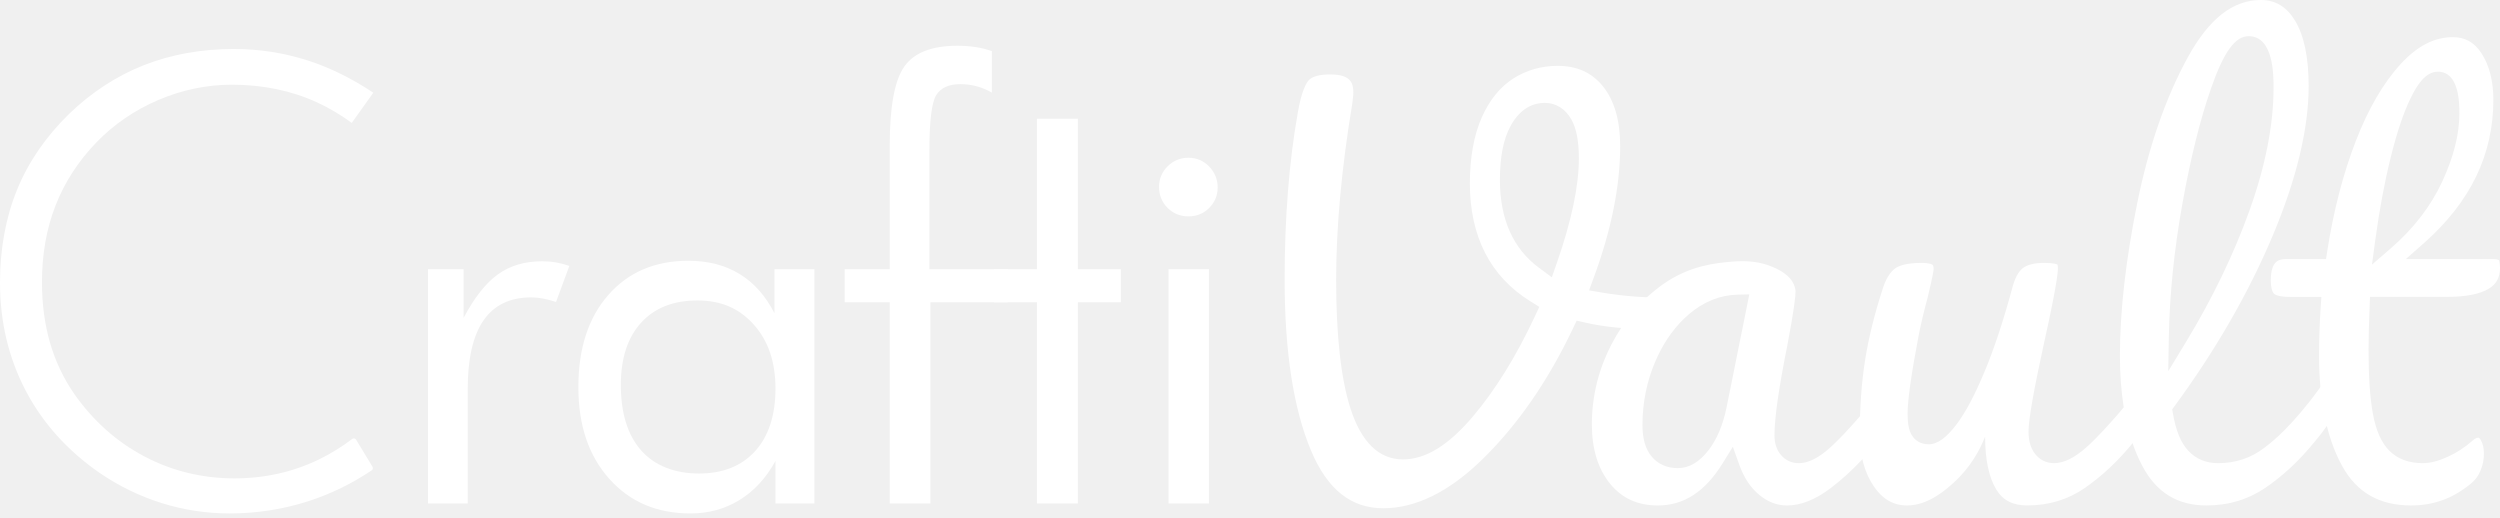
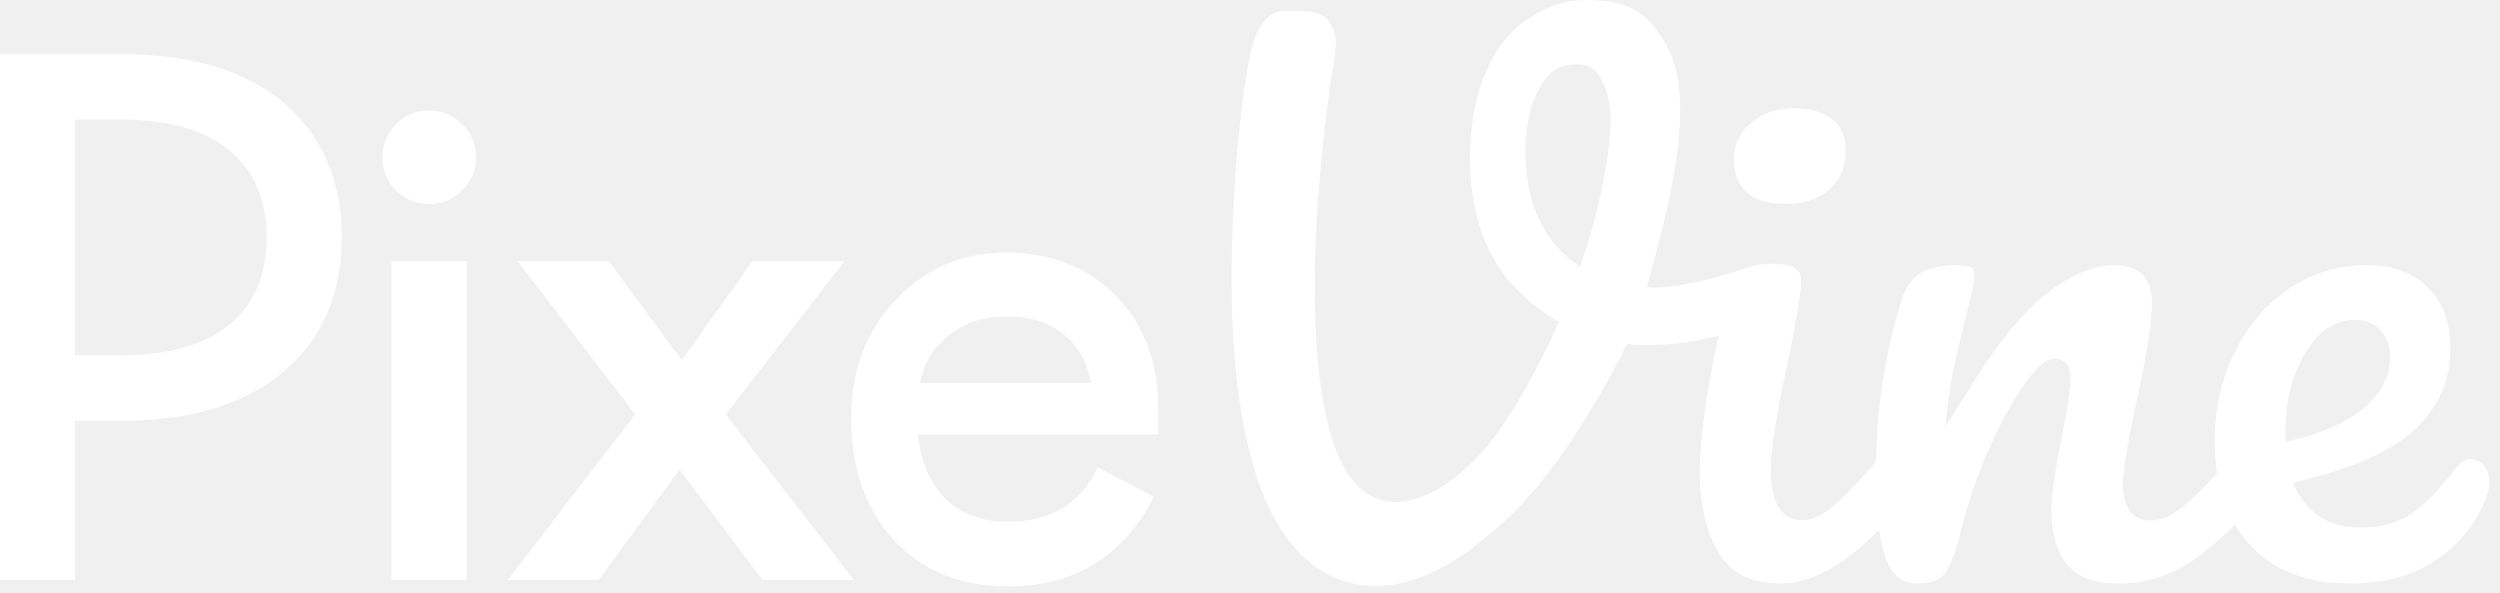
- <svg xmlns="http://www.w3.org/2000/svg" width="251" height="52" viewBox="0 0 251 52" fill="none">
-   <path d="M23.067 51.55C20.734 51.55 18.429 51.199 16.218 50.506C14.004 49.81 11.902 48.785 9.972 47.458C6.753 45.226 4.259 42.442 2.56 39.185C0.861 35.928 0 32.297 0 28.391C0 24.977 0.576 21.836 1.713 19.05C2.847 16.27 4.606 13.708 6.94 11.433C9.19 9.262 11.718 7.615 14.453 6.54C17.19 5.464 20.225 4.918 23.474 4.918C26.032 4.918 28.544 5.311 30.941 6.086C33.131 6.795 35.33 7.878 37.479 9.306L35.316 12.34C34.198 11.519 33.019 10.822 31.825 10.275C29.256 9.099 26.383 8.503 23.287 8.503C20.78 8.503 18.299 9.017 15.911 10.032C13.522 11.049 11.425 12.485 9.676 14.298C7.863 16.175 6.484 18.306 5.578 20.628C4.672 22.945 4.213 25.536 4.213 28.329C4.213 30.518 4.486 32.567 5.024 34.419C5.564 36.281 6.389 38.016 7.474 39.577C9.369 42.272 11.737 44.376 14.512 45.834C17.286 47.292 20.324 48.03 23.539 48.03C26.557 48.03 29.402 47.395 31.996 46.141C33.157 45.581 34.291 44.883 35.368 44.069C35.426 44.025 35.486 44.016 35.526 44.016C35.619 44.016 35.704 44.063 35.752 44.143L37.401 46.865C37.474 46.986 37.441 47.142 37.324 47.22C35.34 48.553 33.199 49.596 30.96 50.319C28.429 51.136 25.774 51.55 23.07 51.55H23.067Z" fill="white" />
-   <path d="M55.825 26.349C55.38 26.271 54.917 26.232 54.437 26.232C52.689 26.232 51.207 26.669 49.991 27.544C48.775 28.417 47.627 29.874 46.547 31.913V27.029H42.974V50.547H46.958V39.084C46.958 35.999 47.489 33.691 48.551 32.157C49.614 30.624 51.207 29.857 53.332 29.857C53.71 29.857 54.104 29.896 54.515 29.972C54.927 30.049 55.363 30.166 55.826 30.32L57.163 26.696C56.717 26.542 56.272 26.426 55.826 26.349H55.825Z" fill="white" />
-   <path d="M77.756 27.03V31.45C76.864 29.702 75.695 28.387 74.248 27.505C72.8 26.622 71.09 26.181 69.121 26.181C65.763 26.181 63.081 27.325 61.076 29.612C59.071 31.899 58.069 34.98 58.069 38.852C58.069 42.725 59.101 45.746 61.166 48.067C63.231 50.39 65.951 51.549 69.326 51.549C71.142 51.549 72.783 51.1 74.248 50.2C75.714 49.3 76.917 47.995 77.859 46.28V50.547H81.766V27.029H77.757L77.756 27.03ZM75.815 45.292C74.453 46.791 72.572 47.541 70.173 47.541C67.774 47.541 65.739 46.77 64.377 45.229C63.015 43.686 62.333 41.492 62.333 38.648C62.333 35.975 63.01 33.892 64.363 32.402C65.717 30.912 67.602 30.167 70.017 30.167C72.433 30.167 74.237 30.976 75.686 32.596C77.133 34.215 77.858 36.352 77.858 39.009C77.858 41.666 77.177 43.794 75.814 45.293L75.815 45.292Z" fill="white" />
-   <path d="M93.98 9.58C94.426 8.826 95.241 8.449 96.422 8.449C96.971 8.449 97.506 8.517 98.028 8.654C98.551 8.791 99.069 9.006 99.583 9.296V5.133C99.051 4.944 98.5 4.807 97.926 4.722C97.351 4.636 96.747 4.593 96.114 4.593C93.56 4.593 91.792 5.284 90.806 6.663C89.821 8.042 89.329 10.685 89.329 14.592V27.03H84.805V30.346H89.329V50.547H93.415V30.346H101.179V27.03H93.313V15.132C93.313 12.184 93.535 10.334 93.98 9.58Z" fill="white" />
-   <path d="M108.22 27.03V11.92H104.108V27.03H99.79V30.346H104.108V50.547H108.22V30.346H112.538V27.03H108.22Z" fill="white" />
-   <path d="M121.392 16.711C120.818 16.129 120.128 15.838 119.323 15.838C118.517 15.838 117.801 16.125 117.228 16.699C116.654 17.273 116.367 17.963 116.367 18.768C116.367 19.572 116.654 20.31 117.228 20.876C117.801 21.441 118.5 21.724 119.323 21.724C120.146 21.724 120.839 21.441 121.404 20.876C121.97 20.31 122.253 19.625 122.253 18.819C122.253 18.014 121.965 17.294 121.391 16.712L121.392 16.711ZM117.319 27.03V50.547H121.38V27.03H117.319Z" fill="white" />
-   <path d="M189.078 40.156C188.946 39.947 188.848 39.93 188.733 39.93C188.559 39.93 188.29 39.977 187.95 40.373C187.527 40.878 187.127 41.347 186.749 41.783C185.56 43.152 184.586 44.175 183.796 44.893C182.603 45.976 181.559 46.502 180.601 46.502C179.877 46.502 179.251 46.211 178.793 45.663C178.372 45.157 178.158 44.505 178.158 43.724C178.158 41.973 178.583 38.997 179.455 34.638C180.132 31.075 180.274 29.737 180.274 29.245C180.274 29.156 180.246 28.981 180.179 28.768C179.812 27.616 178.571 27.061 177.968 26.801C176.74 26.271 175.382 26.12 173.697 26.286C172.422 26.411 169.702 26.605 166.971 28.536C164.823 30.056 163.076 32.098 161.777 34.605C161.507 35.128 161.265 35.658 161.051 36.196C160.497 37.582 160.129 39.017 159.95 40.49C159.866 41.189 159.822 41.896 159.822 42.61C159.822 45.084 160.443 47.094 161.668 48.584C162.865 50.041 164.431 50.749 166.456 50.749C169.064 50.749 171.188 49.364 172.952 46.516L173.977 44.859L174.636 46.694C175.094 47.972 175.774 48.986 176.657 49.708C177.513 50.408 178.42 50.749 179.431 50.749C180.81 50.749 182.286 50.156 183.819 48.991C184.906 48.164 185.963 47.201 186.98 46.114C187.499 45.561 188.006 44.977 188.501 44.361L188.522 44.336C189.073 43.698 189.352 42.742 189.352 41.496C189.352 40.908 189.257 40.445 189.078 40.156ZM173.335 40.964C172.973 42.693 172.371 44.113 171.545 45.187C170.619 46.391 169.581 47.001 168.462 47.001C167.342 47.001 166.458 46.595 165.819 45.828C165.203 45.092 164.904 44.056 164.904 42.664C164.904 41.542 165.013 40.443 165.231 39.374C165.438 38.352 165.744 37.356 166.148 36.397C166.231 36.198 166.319 36 166.41 35.808C167.215 34.089 168.269 32.664 169.548 31.565C171.029 30.293 172.679 29.626 174.454 29.583L175.63 29.555L173.336 40.962L173.335 40.964Z" fill="white" />
-   <path d="M203.546 50.748C202.083 50.748 201.09 50.236 200.422 49.139C199.681 47.921 199.306 46.137 199.306 43.836C198.801 45.12 197.874 46.892 196.164 48.445C195.452 49.092 193.607 50.767 191.46 50.748C191.22 50.746 190.697 50.739 190.086 50.499C189.344 50.208 188.7 49.659 188.141 48.844C187.197 47.471 186.719 45.71 186.719 43.612C186.719 40.888 186.903 38.362 187.263 36.103C187.624 33.842 188.231 31.408 189.066 28.868C189.37 27.955 189.78 27.305 190.283 26.942C190.628 26.692 191.363 26.396 192.907 26.396C193.785 26.396 194.007 26.571 194.009 26.572C194.039 26.597 194.14 26.679 194.14 27.015C194.137 27.103 194.085 27.576 193.556 29.791C193.183 31.169 192.88 32.44 192.654 33.57C191.892 37.568 191.522 40.176 191.522 41.551C191.522 42.525 191.652 43.2 191.932 43.671C192.285 44.273 192.889 44.606 193.632 44.606C194.522 44.606 195.425 43.955 196.472 42.559C197.363 41.372 198.275 39.648 199.26 37.29C200.218 34.998 201.16 32.148 202.058 28.819C202.3 27.908 202.649 27.27 203.096 26.917C203.536 26.571 204.269 26.395 205.271 26.395C206.274 26.395 206.534 26.546 206.564 26.564C206.562 26.564 206.615 26.646 206.615 26.904C206.615 27.49 206.377 29.255 205.245 34.328C204.18 39.195 203.664 42.138 203.664 43.332C203.664 44.245 203.878 44.99 204.302 45.545C204.776 46.168 205.44 46.499 206.218 46.499C207.208 46.499 208.278 45.975 209.488 44.896C210.553 43.947 211.923 42.467 213.678 40.37C214.017 39.974 214.288 39.927 214.461 39.927C214.576 39.927 214.674 39.944 214.806 40.154C214.986 40.441 215.08 40.905 215.08 41.493C215.08 42.739 214.801 43.695 214.251 44.332L214.232 44.354C212.699 46.243 211.033 47.812 209.279 49.016C207.61 50.163 205.681 50.745 203.546 50.745V50.748Z" fill="white" />
-   <path d="M234.712 38.868C234.552 38.67 234.191 38.398 233.275 38.436C233.17 38.586 233.068 38.729 232.968 38.867C232.51 39.505 232.115 40.016 231.832 40.376C229.387 43.471 227.751 44.646 227.28 45.002C225.967 45.996 224.427 46.502 222.703 46.502C221.466 46.502 220.445 46.07 219.672 45.222C218.945 44.429 218.45 43.207 218.157 41.487L218.09 41.096L218.326 40.775C222.458 35.143 225.776 29.38 228.187 23.646C230.577 17.961 231.789 12.912 231.789 8.64C231.789 5.751 231.321 3.527 230.398 2.033C229.552 0.664 228.438 0 226.992 0C224.181 0 221.782 1.881 219.657 5.75C217.43 9.806 215.72 14.738 214.575 20.408C213.423 26.112 212.839 31.257 212.839 35.704C212.839 37.58 212.969 39.317 213.226 40.91C213.436 42.207 213.731 43.406 214.111 44.506C214.393 45.323 214.721 46.086 215.096 46.791C216.509 49.453 218.615 50.748 221.533 50.748C223.708 50.748 225.677 50.164 227.385 49.014C229.174 47.809 230.858 46.242 232.387 44.356L232.405 44.335C232.867 43.796 233.271 43.27 233.613 42.768C234.817 41.001 235.252 39.537 234.711 38.868H234.712ZM217.754 33.794C217.828 29.569 218.283 25.097 219.104 20.502C219.926 15.908 220.894 11.999 221.983 8.886C223.269 5.204 224.401 3.633 225.766 3.633C228.265 3.633 228.265 7.527 228.265 8.805C228.265 12.498 227.459 16.624 225.871 21.067C224.298 25.468 222.153 29.919 219.496 34.298L217.691 37.272L217.752 33.794H217.754Z" fill="white" />
-   <path d="M250.881 26.118C250.838 26.082 250.661 26.008 250.269 26.008H241.552L243.41 24.364C245.717 22.322 247.469 20.08 248.616 17.699C249.755 15.332 250.334 12.752 250.334 10.031C250.334 8.147 249.935 6.577 249.149 5.364C248.426 4.251 247.509 3.731 246.262 3.731C244.403 3.731 242.69 4.616 241.023 6.434C239.274 8.342 237.753 10.96 236.502 14.211C235.231 17.511 234.275 21.212 233.657 25.212L233.534 26.009H229.554C228.796 26.009 227.987 26.177 227.987 28.188C227.987 28.807 228.103 29.268 228.313 29.488C228.365 29.541 228.68 29.809 229.888 29.809H233.065L232.998 30.811C232.889 32.454 232.833 34.1 232.833 35.705C232.833 36.809 232.878 37.864 232.97 38.868C233.097 40.267 233.311 41.569 233.615 42.769C233.994 44.277 234.512 45.626 235.166 46.805C236.633 49.459 238.897 50.748 242.084 50.748C244.33 50.748 246.284 50.035 248.057 48.568L248.068 48.558C248.504 48.21 248.822 47.785 249.041 47.26C249.27 46.709 249.385 46.138 249.385 45.56C249.385 45.02 249.284 44.565 249.087 44.207C248.987 44.029 248.898 43.938 248.822 43.938C248.616 43.938 248.386 44.109 248.221 44.258C247.485 44.911 246.657 45.45 245.758 45.859C244.81 46.291 243.99 46.501 243.252 46.501C241.848 46.501 240.714 46.08 239.888 45.251C239.093 44.457 238.552 43.239 238.236 41.526C237.948 39.973 237.802 37.808 237.802 35.09C237.802 34.03 237.839 32.556 237.914 30.708L237.95 29.807H245.647C247.559 29.807 248.983 29.53 249.877 28.983C250.643 28.515 251 27.855 251 26.904C251 26.334 250.898 26.145 250.88 26.117L250.881 26.118ZM240.025 24.942L238.145 26.568L238.478 24.106C238.889 21.083 239.41 18.286 240.03 15.791C240.656 13.265 241.335 11.252 242.048 9.81C242.647 8.594 243.497 7.198 244.756 7.198C246.921 7.198 246.921 10.378 246.921 11.423C246.921 13.481 246.339 15.778 245.191 18.251C244.044 20.719 242.306 22.97 240.025 24.942Z" fill="white" />
-   <path d="M138.868 51.028C135.637 51.028 133.27 49.137 131.631 45.248C129.87 41.07 128.977 35.298 128.977 28.092C128.977 21.868 129.424 16.207 130.306 11.271C130.677 9.124 131.146 8.341 131.391 8.065C131.736 7.679 132.476 7.473 133.53 7.473C135.693 7.473 135.874 8.392 135.874 9.332C135.874 9.423 135.861 9.675 135.778 10.343C134.697 16.838 134.149 22.809 134.149 28.091C134.149 33.69 134.631 38.032 135.582 40.995C136.673 44.399 138.45 46.124 140.862 46.124C143.126 46.124 145.422 44.714 147.88 41.814C150.133 39.155 152.222 35.781 154.091 31.787L154.547 30.811L153.633 30.242C151.639 29.001 150.118 27.374 149.112 25.409C148.092 23.418 147.574 21.075 147.574 18.443C147.574 15.811 147.983 13.535 148.788 11.745C149.566 10.015 150.628 8.714 151.944 7.878C153.266 7.038 154.761 6.612 156.387 6.612C158.32 6.612 159.803 7.277 160.918 8.645C162.079 10.068 162.666 12.095 162.666 14.67C162.666 18.639 161.785 23.052 160.046 27.782L159.542 29.153L160.982 29.398C162.944 29.731 165.208 29.899 167.709 29.899C168.264 29.899 168.574 30.006 168.678 30.105C168.771 30.193 168.866 30.326 168.866 30.626C168.866 31.29 168.677 31.858 168.286 32.362C167.959 32.784 167.406 33.001 166.595 33.025C166.251 33.034 165.901 33.038 165.562 33.038C163.221 33.038 161.095 32.826 159.244 32.408L158.298 32.194L157.88 33.07C155.401 38.272 152.374 42.645 148.882 46.067C145.522 49.361 142.153 51.03 138.87 51.03L138.868 51.028ZM155.094 10.328C154.099 10.328 152.695 10.734 151.653 12.664C150.938 13.987 150.591 15.753 150.591 18.065C150.591 21.976 151.898 24.933 154.475 26.855L155.803 27.845L156.347 26.281C157.787 22.147 158.518 18.657 158.518 15.909C158.518 14.172 158.272 12.892 157.769 11.998C157.161 10.921 156.21 10.328 155.094 10.328Z" fill="white" />
+ <svg xmlns="http://www.w3.org/2000/svg" width="232" height="55" viewBox="0 0 232 55" fill="none">
+   <path d="M127.212 54.361C122.584 54.163 119.481 50.91 117.633 46.838C115.037 41.121 114.325 33.219 114.291 26.222C114.264 20.214 114.78 12.061 115.761 6.437C116.192 3.965 116.433 3.182 117.211 2.122C118.256 0.699 119.281 1.077 120.362 1.027C122.634 0.92 123.788 1.748 123.982 3.963C124.002 4.206 123.895 4.839 123.868 5.347C122.75 11.446 122.035 20.311 122.01 25.897C121.985 31.778 122.399 37.04 123.727 41.057C126.452 49.312 132.696 47.207 137.472 42.034C139.944 39.357 142.71 34.168 144.404 30.453C144.451 30.346 144.606 29.996 144.645 29.9C144.513 29.798 144.267 29.68 144.144 29.598C141.715 27.963 139.771 26.213 138.385 23.591C136.998 20.969 136.45 17.815 136.402 14.945C136.354 12.075 136.896 8.963 137.913 6.63C138.931 4.298 140.158 2.841 141.993 1.632C143.828 0.424 145.653 -0.077 147.709 0.01C150.222 0.114 152.039 0.553 153.707 2.757C155.376 4.96 155.938 7.102 155.918 10.404C155.888 15.3 154.393 20.935 153.031 25.883C152.986 26.047 152.897 26.468 152.84 26.637C153.097 26.646 153.418 26.705 153.673 26.691C156.628 26.543 159.59 25.678 162.315 24.816C163.059 24.581 163.605 24.515 164.147 24.75C164.689 24.984 164.848 25.3 164.992 25.776C165.269 26.705 165.338 27.472 164.942 28.437C164.545 29.404 163.564 29.932 162.517 30.296C162.155 30.422 161.597 30.606 161.142 30.738C157.992 31.648 154.884 32.158 151.581 31.987C151.39 31.978 151.178 31.924 150.98 31.921C150.935 31.997 150.782 32.331 150.73 32.434C147.996 37.823 144.085 44.209 139.896 48.092C136.595 51.151 132.498 54.313 127.786 54.37C127.59 54.372 127.399 54.37 127.21 54.361H127.212ZM146.268 5.977C144.408 6.055 143.707 6.667 142.751 8.406C141.877 9.997 141.501 12.248 141.56 14.464C141.66 18.238 142.762 21.716 145.901 24.226C146.102 24.386 146.416 24.611 146.632 24.754C146.705 24.579 146.855 24.055 146.91 23.896C148.176 20.298 149.257 15.334 149.441 11.963C149.553 9.919 149.2 8.677 148.747 7.655C148.116 6.234 147.233 5.934 146.27 5.975L146.268 5.977Z" fill="white" />
+   <path d="M165.206 54.151C162.585 54.151 160.744 53.263 159.578 51.434C158.365 49.535 157.75 46.952 157.75 43.761C157.75 41.829 158.001 39.305 158.497 36.257C158.991 33.207 159.637 30.319 160.414 27.672C160.769 26.404 161.222 25.546 161.761 25.114C162.29 24.688 163.207 24.472 164.484 24.472C167.147 24.472 167.147 25.562 167.147 26.029C167.147 27.071 166.733 29.598 165.916 33.537C164.846 38.46 164.327 41.722 164.327 43.502C164.327 44.945 164.523 46.037 164.923 46.843C165.39 47.781 166.214 48.277 167.307 48.277C168.281 48.277 169.399 47.678 170.724 46.447C171.919 45.336 173.528 43.563 175.509 41.173C175.896 40.72 176.306 40.497 176.756 40.497C177.089 40.497 177.319 40.638 177.523 40.966C177.781 41.38 177.913 41.99 177.913 42.778C177.913 44.357 177.548 45.582 176.831 46.417C172.645 51.556 168.739 54.158 165.208 54.158L165.206 54.151ZM165.732 18.916C164.081 18.916 162.845 18.547 162.062 17.819C161.281 17.095 160.901 16.09 160.901 14.744C160.901 13.399 161.413 12.325 162.467 11.426C163.553 10.497 164.878 10.047 166.519 10.047C167.974 10.047 169.158 10.395 170.036 11.082C170.876 11.74 171.284 12.657 171.284 13.891C171.284 15.452 170.799 16.649 169.802 17.551C168.784 18.47 167.452 18.916 165.732 18.916Z" fill="white" />
+   <path d="M196.443 54.151C194.399 54.151 192.912 53.593 191.901 52.446C190.882 51.292 190.365 49.556 190.365 47.287C190.365 46.108 190.67 43.946 191.271 40.855C191.854 38.032 192.136 36.118 192.136 35.017C192.136 33.41 191.061 33.285 190.731 33.285C189.896 33.285 188.983 34.052 187.777 35.775C186.727 37.27 185.646 39.261 184.562 41.697C183.481 44.125 182.595 46.724 181.931 49.424C181.364 51.841 180.79 52.867 180.408 53.302C179.911 53.867 179.081 54.153 177.936 54.153C176.551 54.153 175.639 53.457 175.06 51.966C174.416 50.305 174.088 47.562 174.088 43.813C174.088 38.221 174.894 32.839 176.485 27.813C176.836 26.687 177.378 25.895 178.145 25.389C178.923 24.877 180.066 24.615 181.544 24.615C182.55 24.615 182.912 24.773 183.021 24.841C183.19 24.945 183.224 25.262 183.224 25.508C183.224 25.945 183.057 27.089 182.263 30.055C181.824 31.814 181.466 33.369 181.202 34.691C180.936 36.025 180.71 37.684 180.535 39.619C183.517 34.942 186.761 28.906 191.699 26.031C193.313 25.091 194.799 24.615 196.113 24.615C198.59 24.615 199.696 25.719 199.696 28.198C199.696 29.843 199.216 32.909 198.266 37.306C197.417 41.194 197.005 43.709 197.005 44.997C197.005 47.874 198.626 48.304 199.591 48.304C200.65 48.304 201.818 47.721 203.163 46.524C204.385 45.436 206.031 43.657 208.055 41.237C208.442 40.786 208.852 40.563 209.303 40.563C209.635 40.563 209.865 40.702 210.07 41.03C210.327 41.442 210.459 42.05 210.459 42.833C210.459 44.405 210.095 45.623 209.378 46.454C207.531 48.727 205.537 50.603 203.438 52.046C201.399 53.446 199.045 54.156 196.441 54.156L196.443 54.151Z" fill="white" />
+   <path d="M218.101 54.151C214.117 54.151 210.996 52.956 208.824 50.598C206.637 48.227 205.526 44.949 205.526 40.857C205.526 37.955 206.143 35.219 207.361 32.725C208.572 30.244 210.27 28.246 212.414 26.789C214.543 25.344 216.985 24.611 219.676 24.611C222.048 24.611 223.888 25.287 225.301 26.677C226.71 28.066 227.396 29.914 227.396 32.327C227.396 35.183 226.399 37.568 224.347 39.619C222.28 41.685 218.668 43.356 213.609 44.59L212.763 44.797L213.166 45.571C214.338 47.817 216.33 48.955 219.087 48.955C221.019 48.955 222.642 48.493 223.915 47.58C224.682 47.029 225.37 46.376 226.018 45.691C226.437 45.247 226.838 44.79 227.229 44.321C227.819 43.613 228.372 42.496 229.458 42.63C230.86 42.803 231.225 44.387 230.91 45.546C230.075 48.609 227.68 51.192 224.907 52.654C223.025 53.646 220.737 54.149 218.105 54.149L218.101 54.151ZM218.558 29.677C216.69 29.677 215.112 30.74 213.869 32.834C212.694 34.814 212.1 37.227 212.1 40.006V41L212.94 40.8C215.61 40.167 217.757 39.193 219.321 37.907C220.967 36.553 221.802 34.939 221.802 33.116C221.802 32.115 221.511 31.286 220.935 30.656C220.341 30.007 219.542 29.68 218.561 29.68L218.558 29.677Z" fill="white" />
+   <path d="M43.298 24.235H36.337V53.812H43.298V24.235Z" fill="white" />
+   <path d="M39.817 10.24C38.629 10.24 37.598 10.677 36.748 11.537C35.906 12.393 35.478 13.427 35.478 14.606C35.478 15.784 35.908 16.82 36.755 17.667C37.602 18.514 38.631 18.941 39.817 18.941C41.003 18.941 42.03 18.514 42.886 17.671C43.746 16.825 44.181 15.791 44.181 14.606C44.181 13.42 43.746 12.386 42.89 11.531C42.034 10.675 40.999 10.24 39.815 10.24H39.817Z" fill="white" />
+   <path d="M78.376 24.235H69.841L63.271 33.43L56.492 24.235H48.04L58.937 38.451L47.122 53.812H55.55L63.066 43.588L70.745 53.812H79.229L67.353 38.454L78.376 24.235Z" fill="white" />
+   <path d="M93.455 54.406C89.077 54.406 85.528 52.947 82.908 50.073C80.304 47.216 78.983 43.404 78.983 38.743C78.983 34.384 80.381 30.706 83.135 27.811C85.899 24.904 89.352 23.432 93.395 23.432C97.438 23.432 100.953 24.786 103.562 27.456C106.166 30.121 107.489 33.656 107.489 37.96V40.315H85.171L85.246 40.843C85.558 43.067 86.348 44.847 87.593 46.137C89.072 47.669 91.007 48.413 93.514 48.413C95.421 48.413 97.056 48.038 98.369 47.296C98.795 47.055 99.107 46.825 99.303 46.67C100.409 45.812 101.263 44.699 101.848 43.356L107.059 46.094C106.257 47.801 104.55 50.571 101.329 52.465C98.026 54.406 94.823 54.406 93.455 54.406ZM93.398 29.366C91.196 29.366 89.391 29.985 87.875 31.255C86.703 32.238 85.929 33.449 85.507 34.953L85.344 35.542H101.265L101.128 34.971C100.751 33.392 100.027 32.156 98.911 31.189C97.495 29.962 95.69 29.366 93.398 29.366Z" fill="white" />
+   <path d="M22.305 7.052C19.284 5.704 15.637 5.03 11.362 5.03H0V53.812H6.97V39.038H11.362C15.637 39.038 19.284 38.353 22.305 36.983C25.325 35.613 27.647 33.663 29.275 31.129C30.9 28.599 31.715 25.567 31.715 22.035C31.715 18.502 30.903 15.461 29.275 12.905C27.647 10.352 25.325 8.399 22.305 7.052ZM21.294 30.117C18.995 32.022 15.614 32.973 11.152 32.973H6.97V11.091H11.152C15.614 11.091 18.995 12.045 21.294 13.948C23.593 15.853 24.745 18.548 24.745 22.032C24.745 25.517 23.595 28.212 21.294 30.117Z" fill="white" />
</svg>
